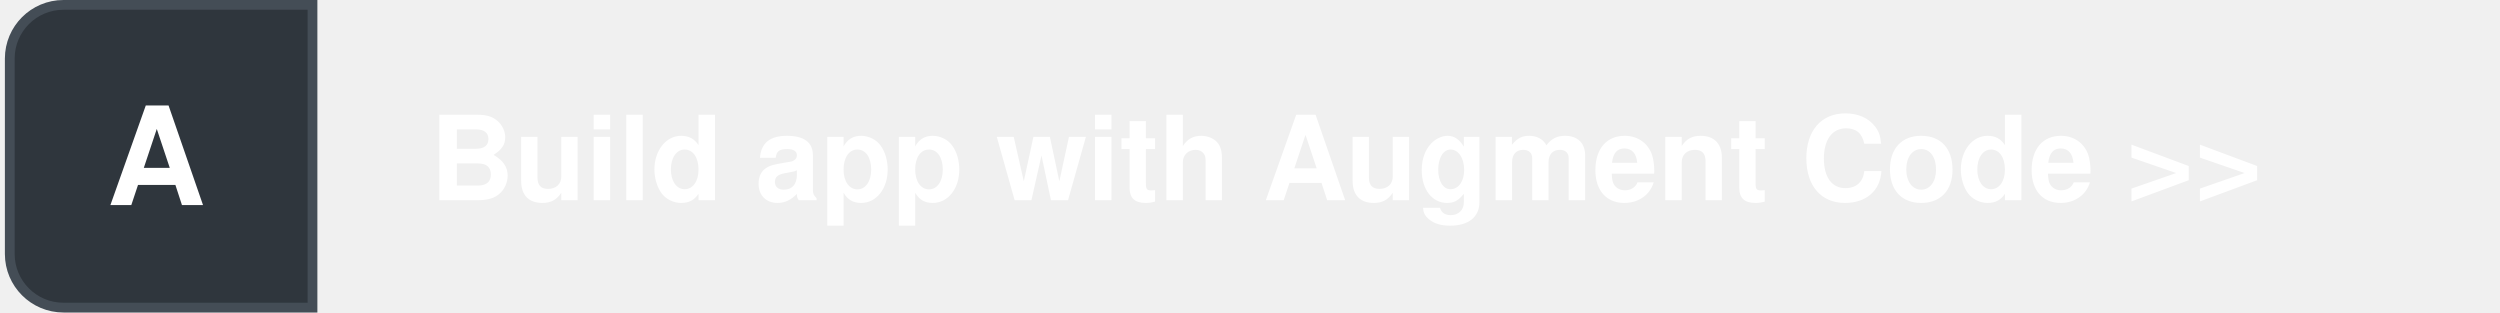
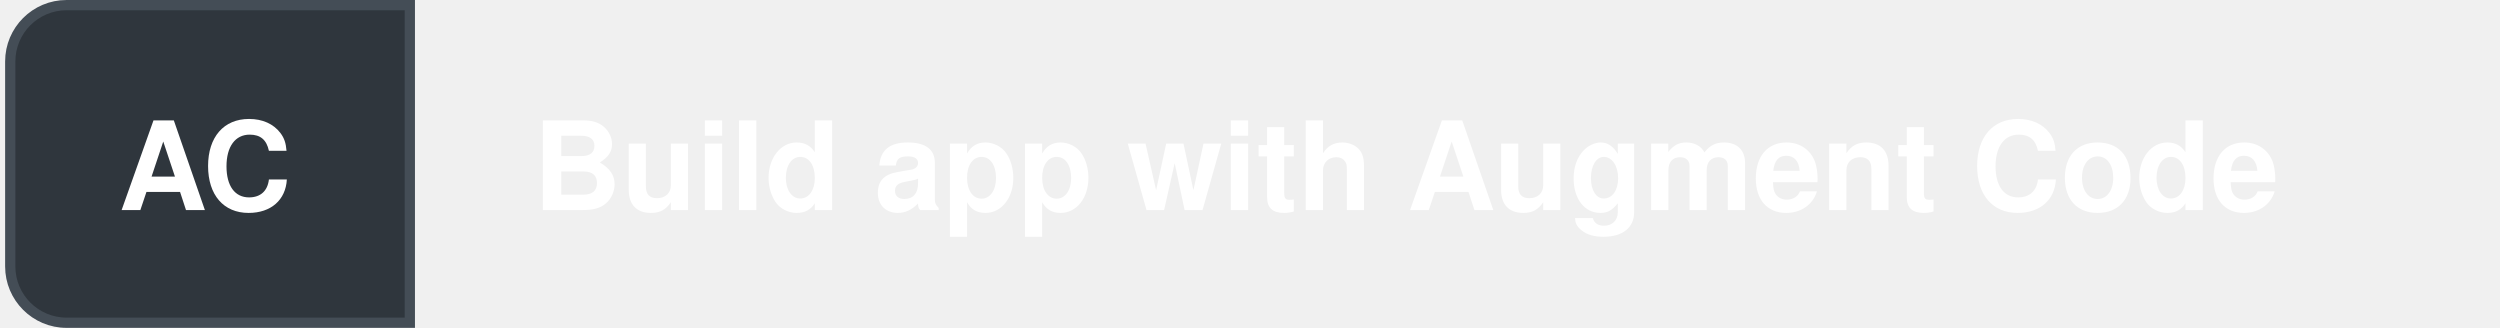
- <svg xmlns="http://www.w3.org/2000/svg" fill="none" height="32" viewBox="0 0 256 32" width="256" role="img" aria-label="Build app with Augment Code &gt;&gt;">
-   <path d="m6.5.5h25.5v31h-25.5c-3.038 0-5.5-2.462-5.5-5.5v-20c0-3.038 2.462-5.5 5.5-5.5z" fill="#2f363d" stroke="#444d56" />
-   <text x="16.0" y="21" font-family="Helvetica,Arial,sans-serif" font-size="14" font-weight="700" fill="#fff" text-anchor="middle">A</text>
-   <path d="m32.5h218c3.038 0 5.5 2.462 5.5 5.5v20c0 3.038-2.462 5.5-5.5 5.5h-218z" fill="#24292e" />
-   <text x="44" y="20.5" font-family="-apple-system,Segoe UI,Helvetica,Arial,sans-serif" font-size="12" font-weight="600" fill="#fff">Build app with Augment Code &gt;&gt;</text>
+ <svg xmlns="http://www.w3.org/2000/svg" fill="none" height="32" viewBox="0 0 244 32" width="244" role="img" aria-label="Build app with Augment Code">
+   <path d="m6.5.5h33.5v31h-33.5c-3.038 0-5.5-2.462-5.5-5.5v-20c0-3.038 2.462-5.5 5.5-5.5z" fill="#2f363d" stroke="#444d56" />
+   <text x="20.0" y="20.5" font-family="Helvetica,Arial,sans-serif" font-size="12" font-weight="700" fill="#fff" text-anchor="middle">AC</text>
+   <path d="m40.5h198c3.038 0 5.5 2.462 5.5 5.5v20c0 3.038-2.462 5.5-5.5 5.5h-198z" fill="#24292e" />
+   <text x="52" y="20.5" font-family="-apple-system,Segoe UI,Helvetica,Arial,sans-serif" font-size="12" font-weight="600" fill="#fff">Build app with Augment Code</text>
</svg>
